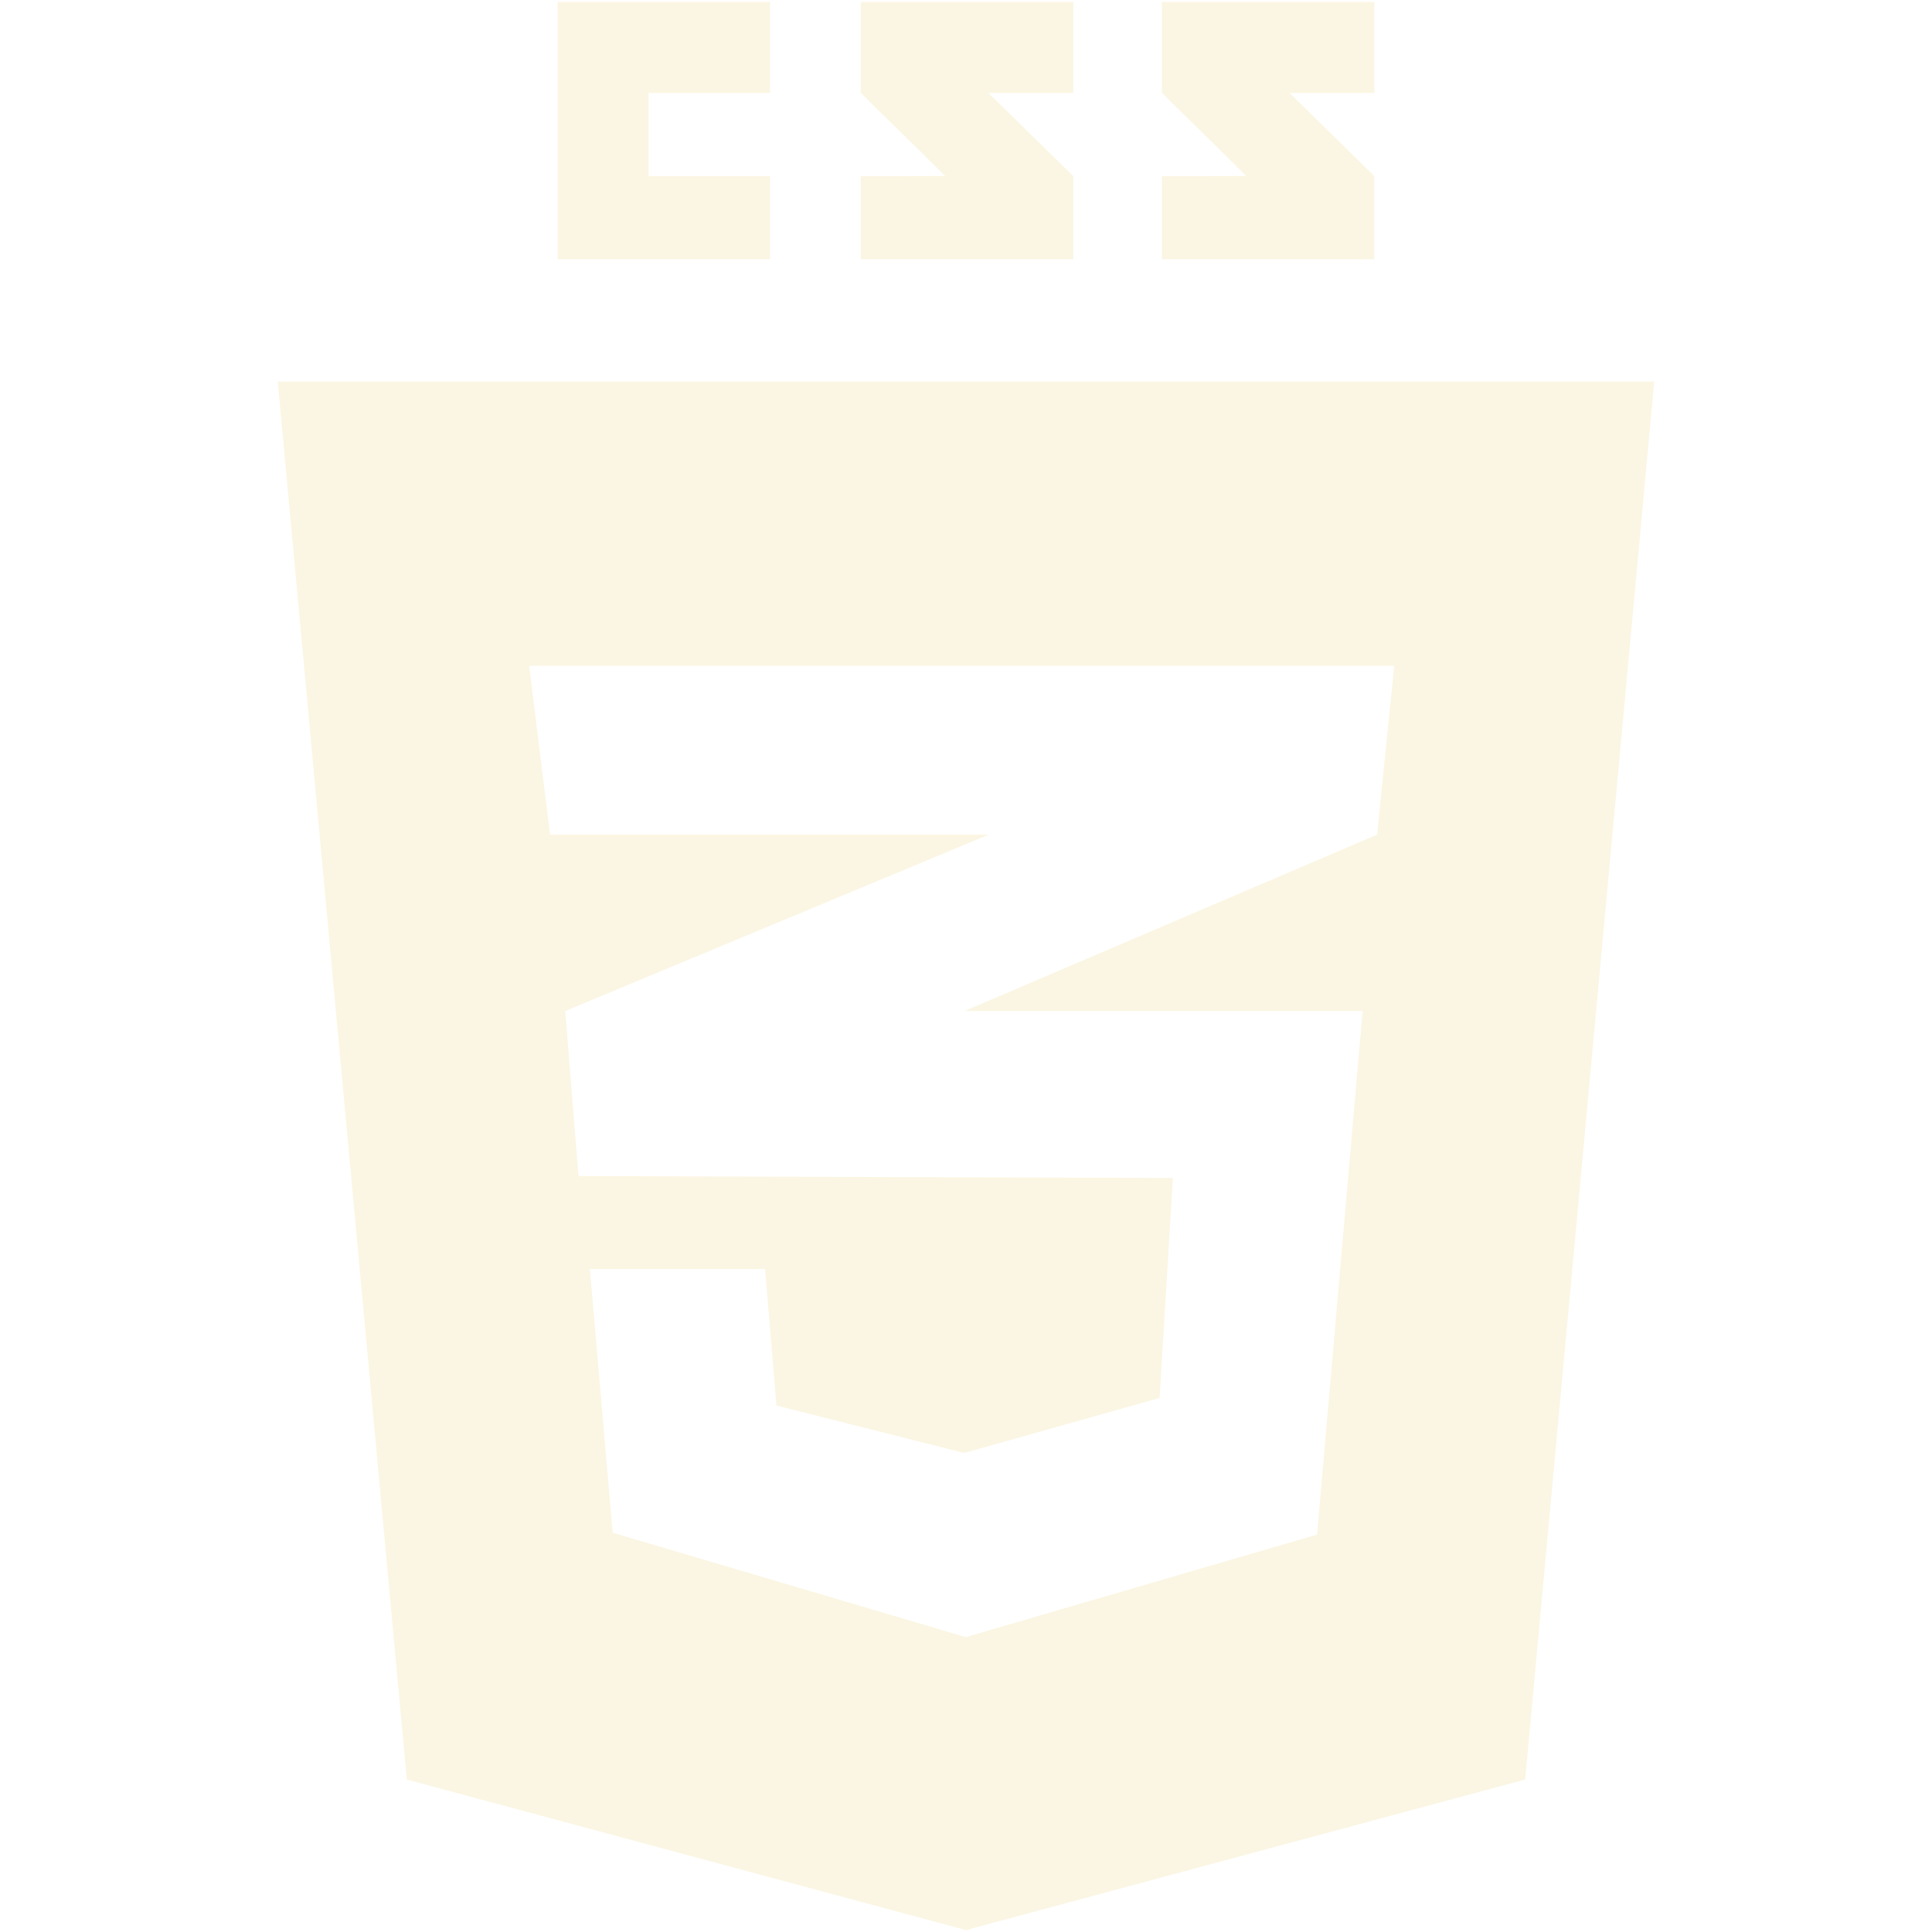
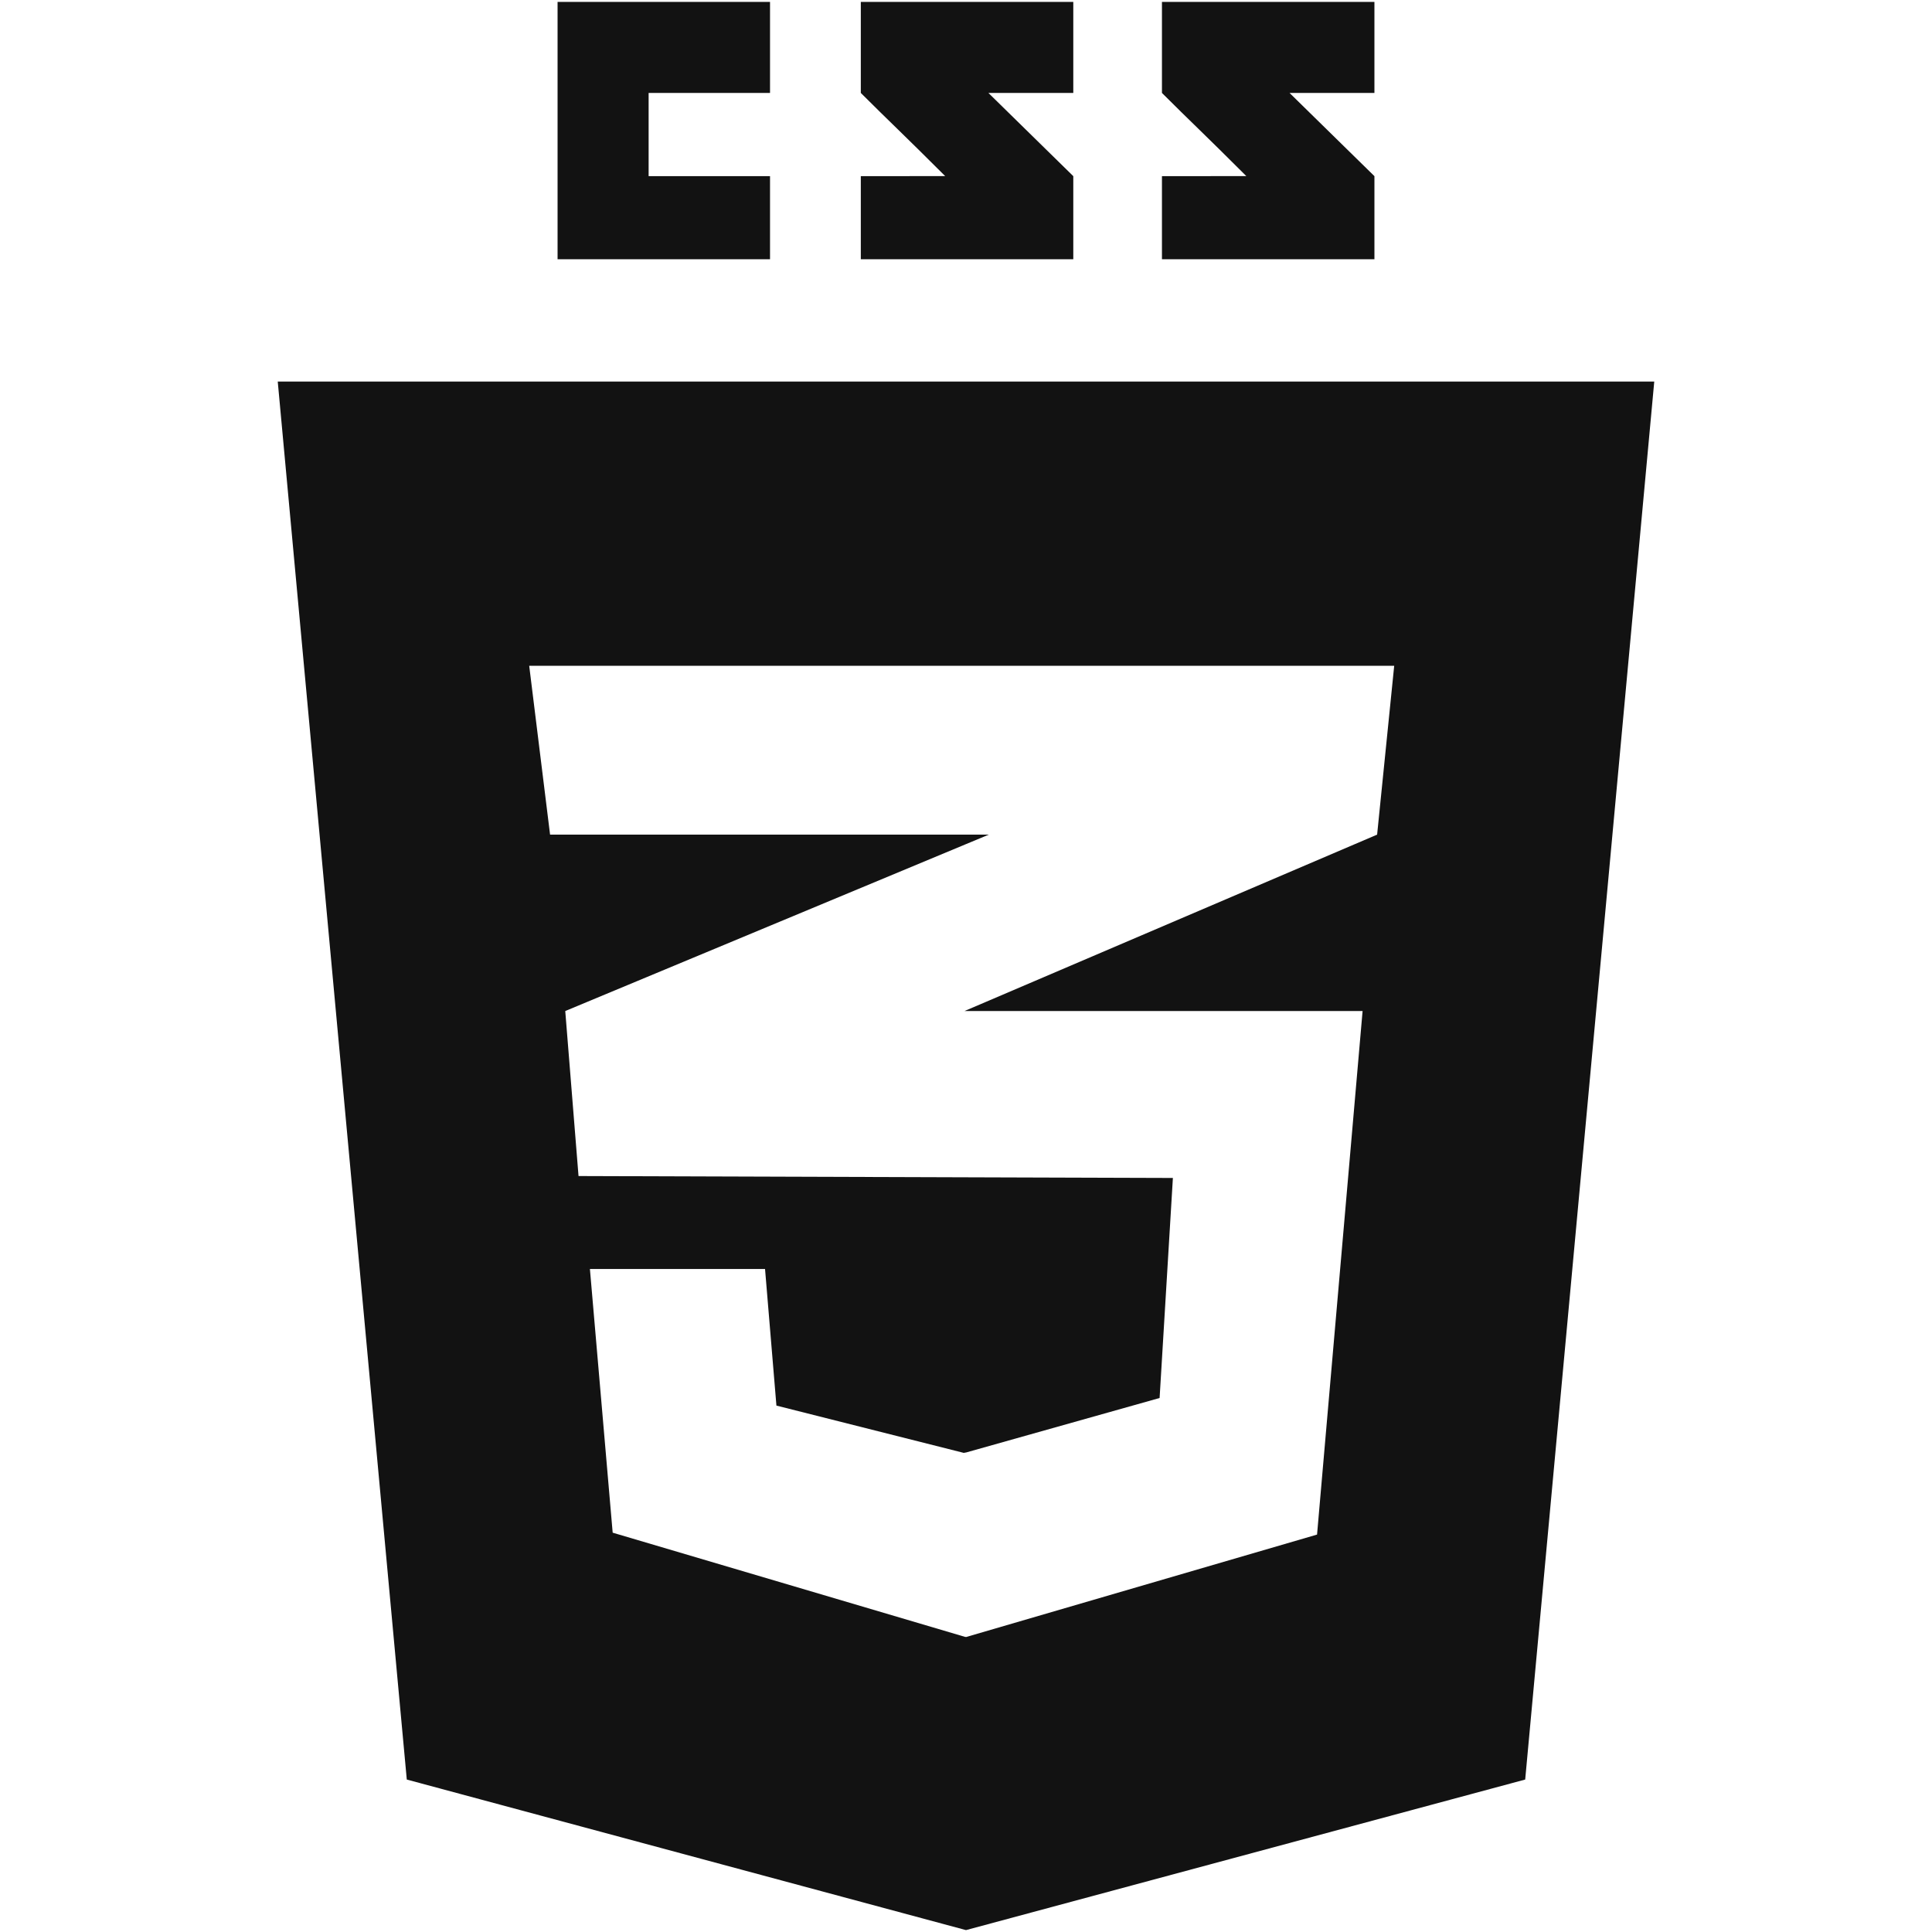
- <svg xmlns="http://www.w3.org/2000/svg" fill="#fbf6e3" version="1.1" width="800px" height="800px" viewBox="0 0 512 512" enable-background="new 0 0 512 512" xml:space="preserve">
+ <svg xmlns="http://www.w3.org/2000/svg" fill="#121212" version="1.1" width="800px" height="800px" viewBox="0 0 512 512" enable-background="new 0 0 512 512" xml:space="preserve">
  <g id="c133de6af664cd4f011a55de6b001a2b">
    <path display="inline" d="M204.064,46.682v22.018h-56.302V0.501h56.302v24.13h-32.172v22.051H204.064z M261.941,24.631h22.492   V0.501h-56.308c0,0,0,12.112,0,24.13c7.533,7.533,11.461,11.139,22.356,22.034c-6.369,0-22.356,0.022-22.356,0.021v22.014h56.308   V46.682L261.941,24.631z M341.746,24.631h22.49V0.501H307.93c0,0,0,12.112,0,24.13c7.531,7.533,11.461,11.139,22.355,22.034   c-6.365,0-22.355,0.022-22.355,0.021v22.014h56.307V46.682L341.746,24.631z M438.395,101.112l-34.203,370.486l-148.193,39.9   l-148.196-39.9L73.605,101.112H438.395z M369.477,176.444H255.865h-115.62l5.529,44.739h110.091h6.184l-6.184,2.574   l-106.067,44.177l3.518,43.73l102.549,0.333l54.963,0.175l-3.521,58.311l-51.442,14.484v-0.046l-0.422,0.116l-49.684-12.542   l-3.015-36.195h-0.164h-46.085h-0.162l6.032,69.876l93.5,27.649v-0.05l0.168,0.05l93-27.146L361.1,267.935H255.865h-0.26   l0.26-0.112l109.086-46.639L369.477,176.444z">

</path>
  </g>
</svg>
